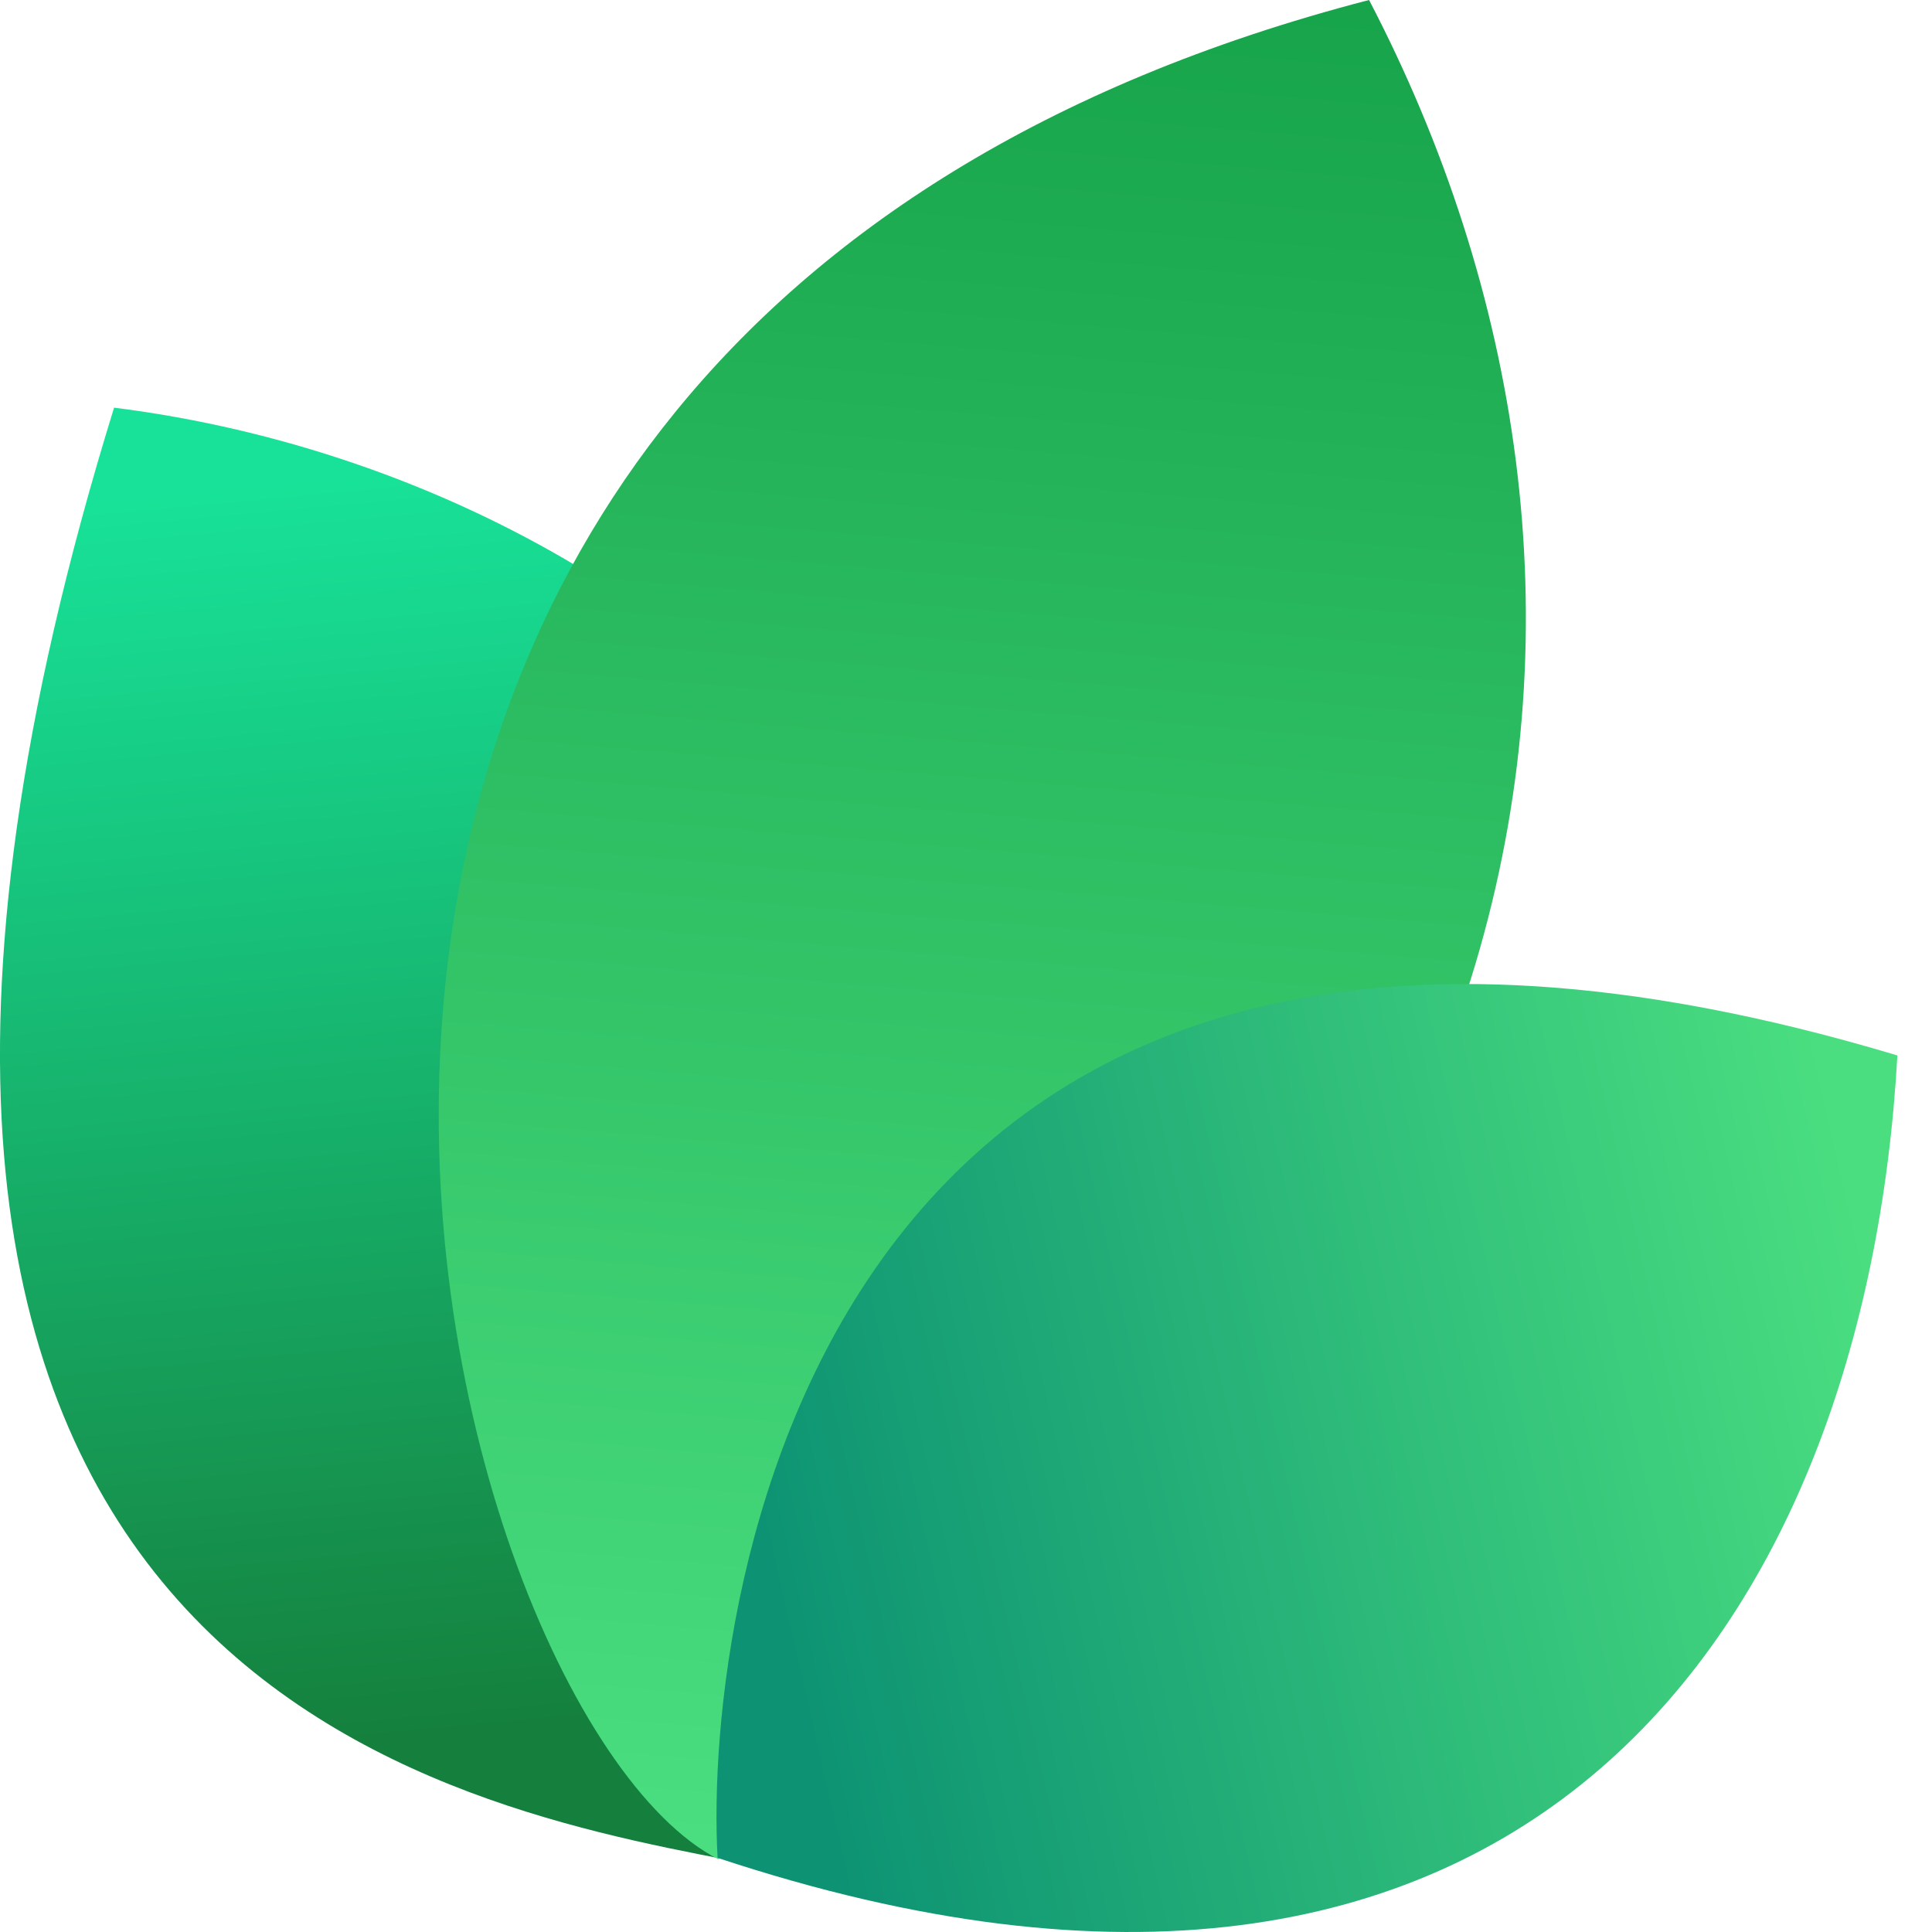
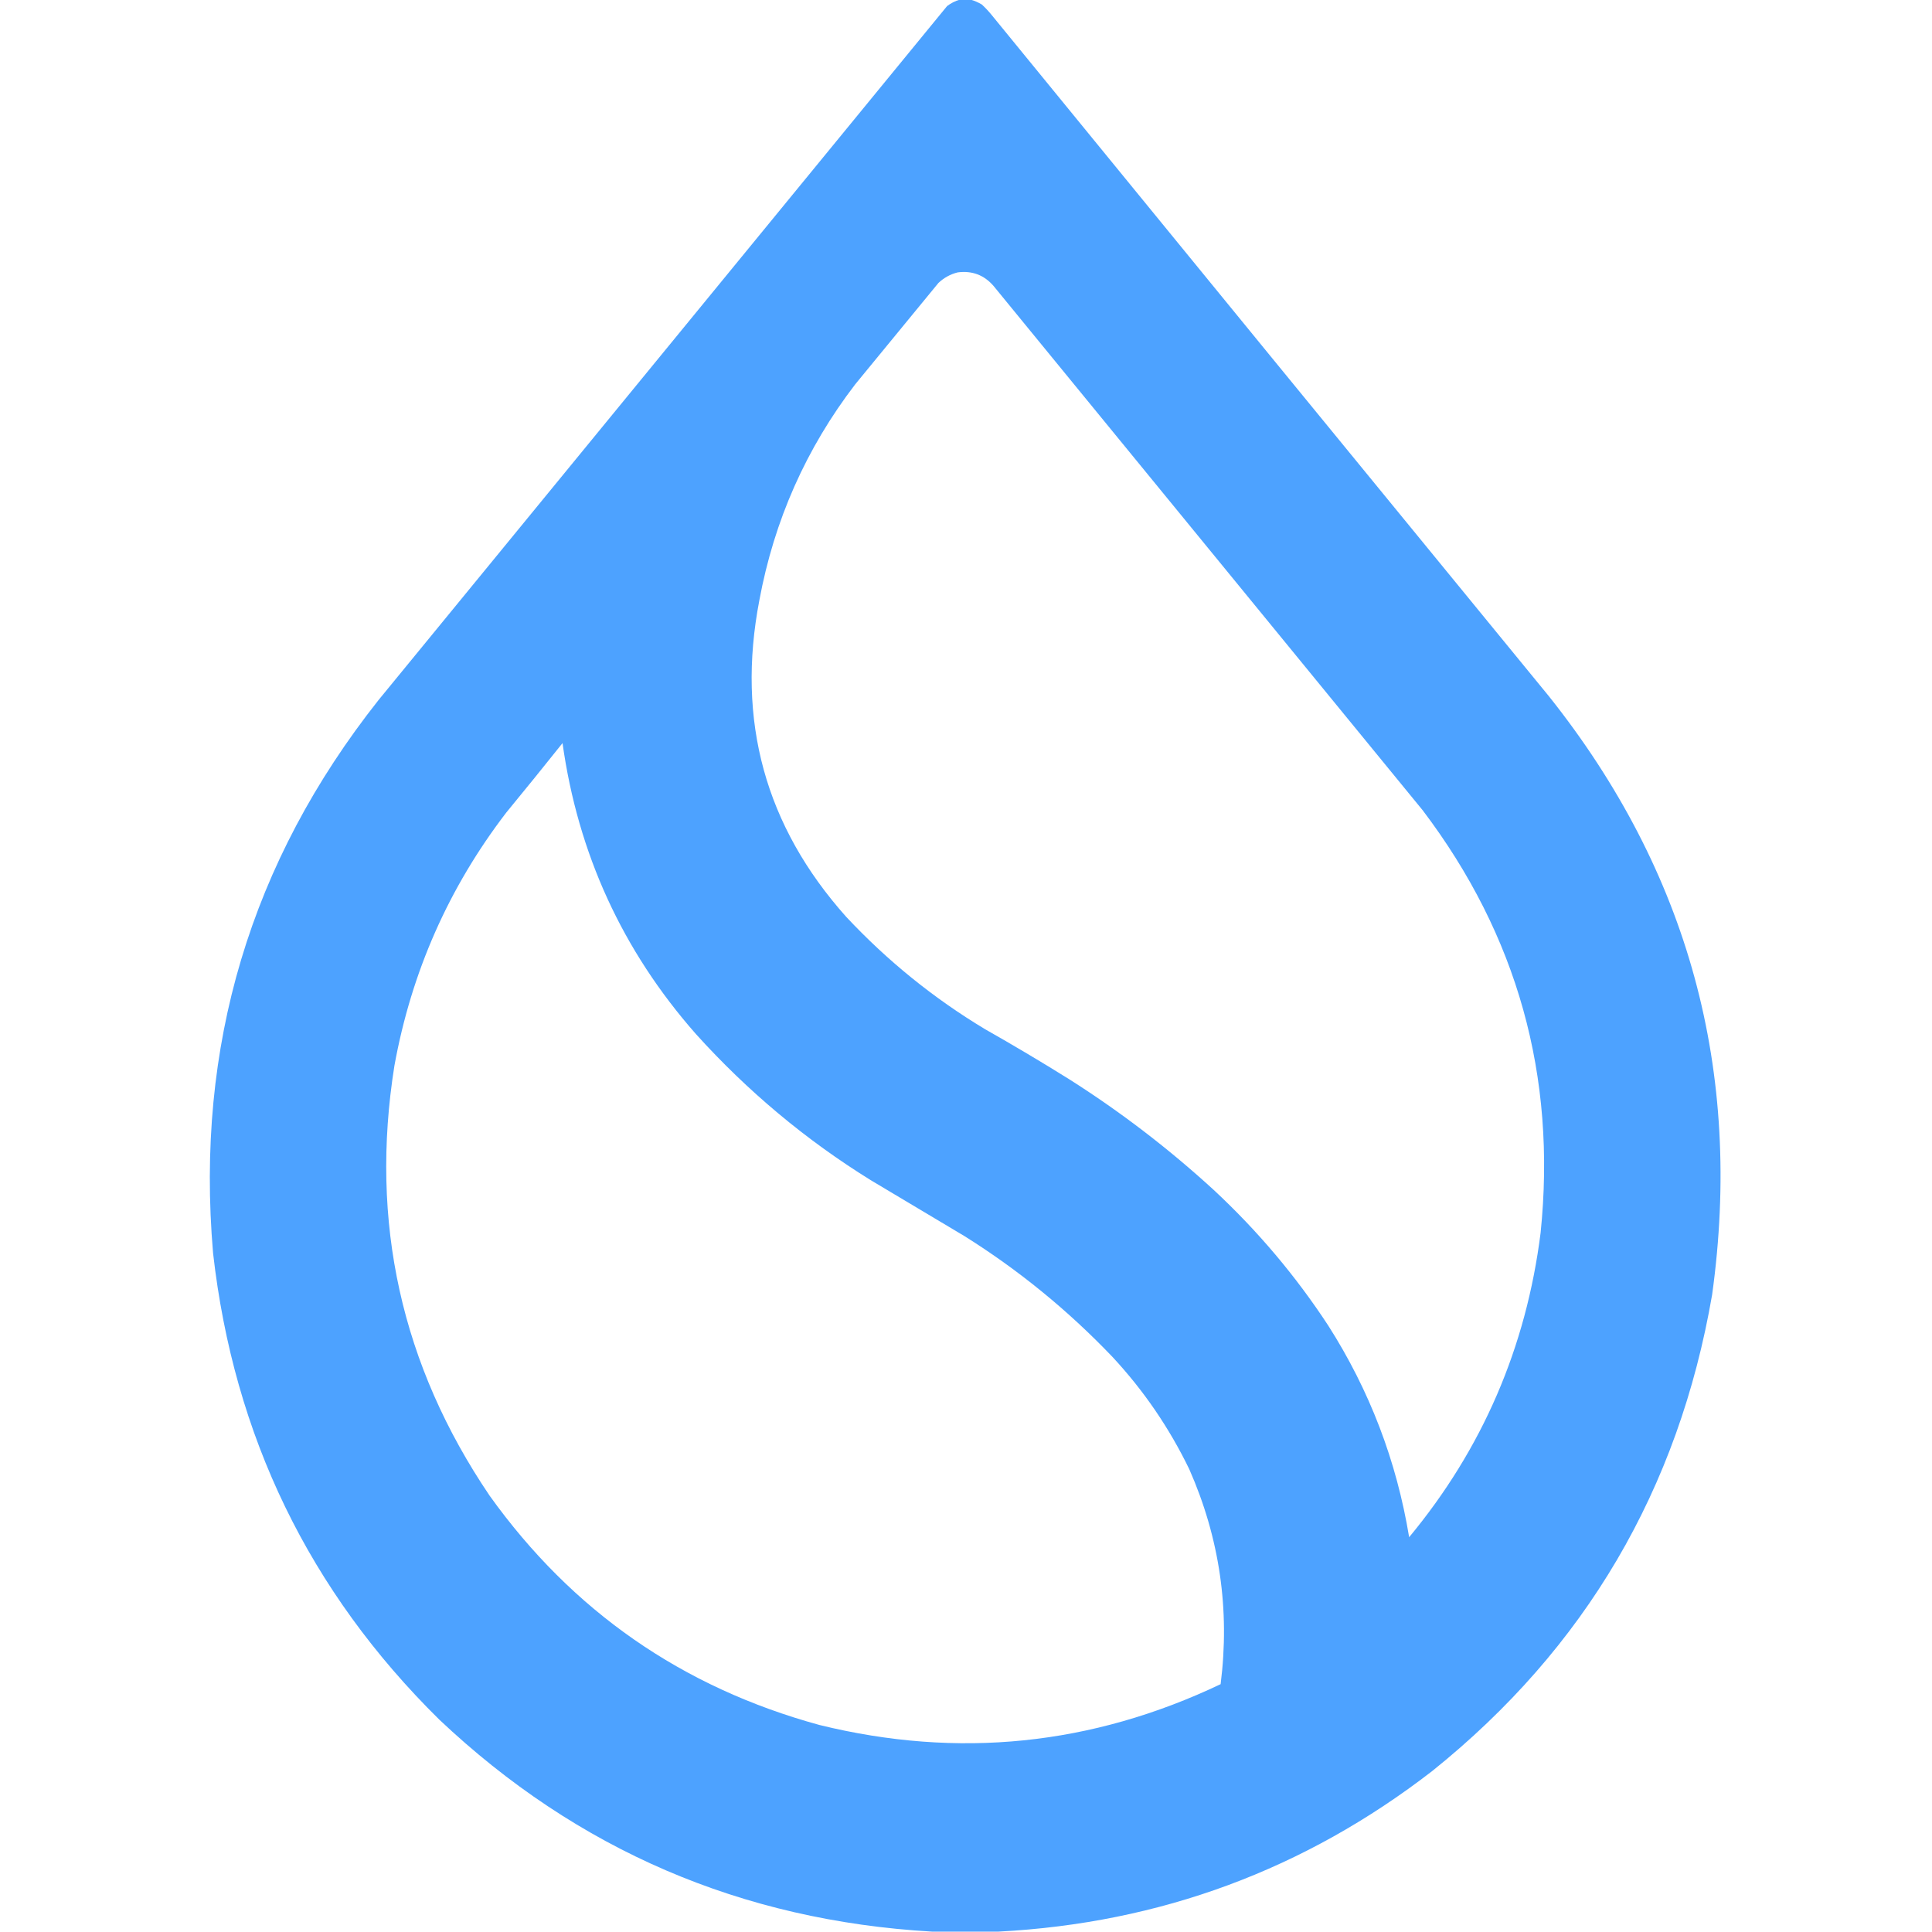
- <svg xmlns="http://www.w3.org/2000/svg" width="24" height="24" viewBox="0 0 24 24" fill="none">
-   <path d="M9.061 23.108C5.268 22.377 -3.391 20.627 1.417 5.064C9.634 6.099 16.973 14.064 9.061 23.108Z" fill="url(#paint0_linear_17557_2021)" />
-   <path d="M8.919 23.094C5.276 21.222 0.784 4.209 17.007 0C20.757 7.193 19.621 16.545 8.919 23.094Z" fill="url(#paint1_linear_17557_2021)" />
-   <path d="M8.914 23.079C8.735 19.882 10.159 9.085 23.57 13.111C23.181 20.123 18.984 26.418 8.914 23.079Z" fill="url(#paint2_linear_17557_2021)" />
-   <defs>
-     <linearGradient id="paint0_linear_17557_2021" x1="3.776" y1="5.916" x2="5.232" y2="21.559" gradientUnits="userSpaceOnUse">
-       <stop stop-color="#18E299" />
-       <stop offset="1" stop-color="#15803D" />
-     </linearGradient>
-     <linearGradient id="paint1_linear_17557_2021" x1="12.171" y1="-0.718" x2="10.19" y2="22.983" gradientUnits="userSpaceOnUse">
-       <stop stop-color="#16A34A" />
-       <stop offset="1" stop-color="#4ADE80" />
-     </linearGradient>
-     <linearGradient id="paint2_linear_17557_2021" x1="23.133" y1="15.353" x2="9.338" y2="18.52" gradientUnits="userSpaceOnUse">
-       <stop stop-color="#4ADE80" />
-       <stop offset="1" stop-color="#0D9373" />
-     </linearGradient>
-   </defs>
+ <svg xmlns="http://www.w3.org/2000/svg" version="1.1" width="2557px" height="2557px" style="shape-rendering:geometricPrecision; text-rendering:geometricPrecision; image-rendering:optimizeQuality; fill-rule:evenodd; clip-rule:evenodd">
+   <g>
+     <path style="opacity:0.998" fill="#4da2ff" d="M 1270.5,-0.5 C 1275.17,-0.5 1279.83,-0.5 1284.5,-0.5C 1289.69,0.963 1294.69,3.129 1299.5,6C 1304.37,10.532 1308.87,15.366 1313,20.5C 1558.43,321.017 1804.09,621.35 2050,921.5C 2234.95,1153.81 2306.95,1417.81 2266,1713.5C 2221.61,1971.24 2098.11,2181.41 1895.5,2344C 1726.82,2474.44 1535.49,2545.28 1321.5,2556.5C 1292.17,2556.5 1262.83,2556.5 1233.5,2556.5C 981.375,2541.89 764.042,2448.39 581.5,2276C 409.215,2106.24 309.382,1900.41 282,1658.5C 258.488,1384.78 331.488,1140.78 501,926.5C 751.833,620.333 1002.67,314.167 1253.5,8C 1258.71,4.061 1264.38,1.227 1270.5,-0.5 Z M 1267.5,360.5 C 1286.65,358.001 1302.48,364.001 1315,378.5C 1504.33,609.833 1693.67,841.167 1883,1072.5C 2008.26,1237.82 2060.26,1424.16 2039,1631.5C 2019.91,1783.27 1961.91,1917.6 1865,2034.5C 1848.4,1933.69 1812.74,1840.36 1758,1754.5C 1714.95,1688.75 1664.45,1628.92 1606.5,1575C 1546.77,1520.25 1482.77,1471.25 1414.5,1428C 1378,1405.24 1341,1383.24 1303.5,1362C 1235.62,1321.16 1174.46,1271.66 1120,1213.5C 1012.71,1093.37 974.373,953.708 1005,794.5C 1024.61,688.646 1066.95,593.312 1132,508.5C 1168.67,463.833 1205.33,419.167 1242,374.5C 1249.34,367.584 1257.84,362.918 1267.5,360.5 Z M 744.5,983.5 C 764.978,1129.77 823.812,1258.1 921,1368.5C 989.298,1444.18 1066.46,1508.68 1152.5,1562C 1193.83,1586.67 1235.17,1611.33 1276.5,1636C 1348.05,1680.84 1413.22,1734.01 1472,1795.5C 1513.42,1839.95 1547.42,1889.62 1574,1944.5C 1614.15,2035.55 1627.98,2130.38 1615.5,2229C 1444.98,2310.11 1267.98,2328.11 1084.5,2283C 902.723,2233.26 757.223,2132.09 648,1979.5C 531.093,1806.83 489.093,1617.16 522,1410.5C 544.515,1286.51 593.848,1174.85 670,1075.5C 695.081,1044.99 719.915,1014.32 744.5,983.5 Z" />
+   </g>
</svg>
